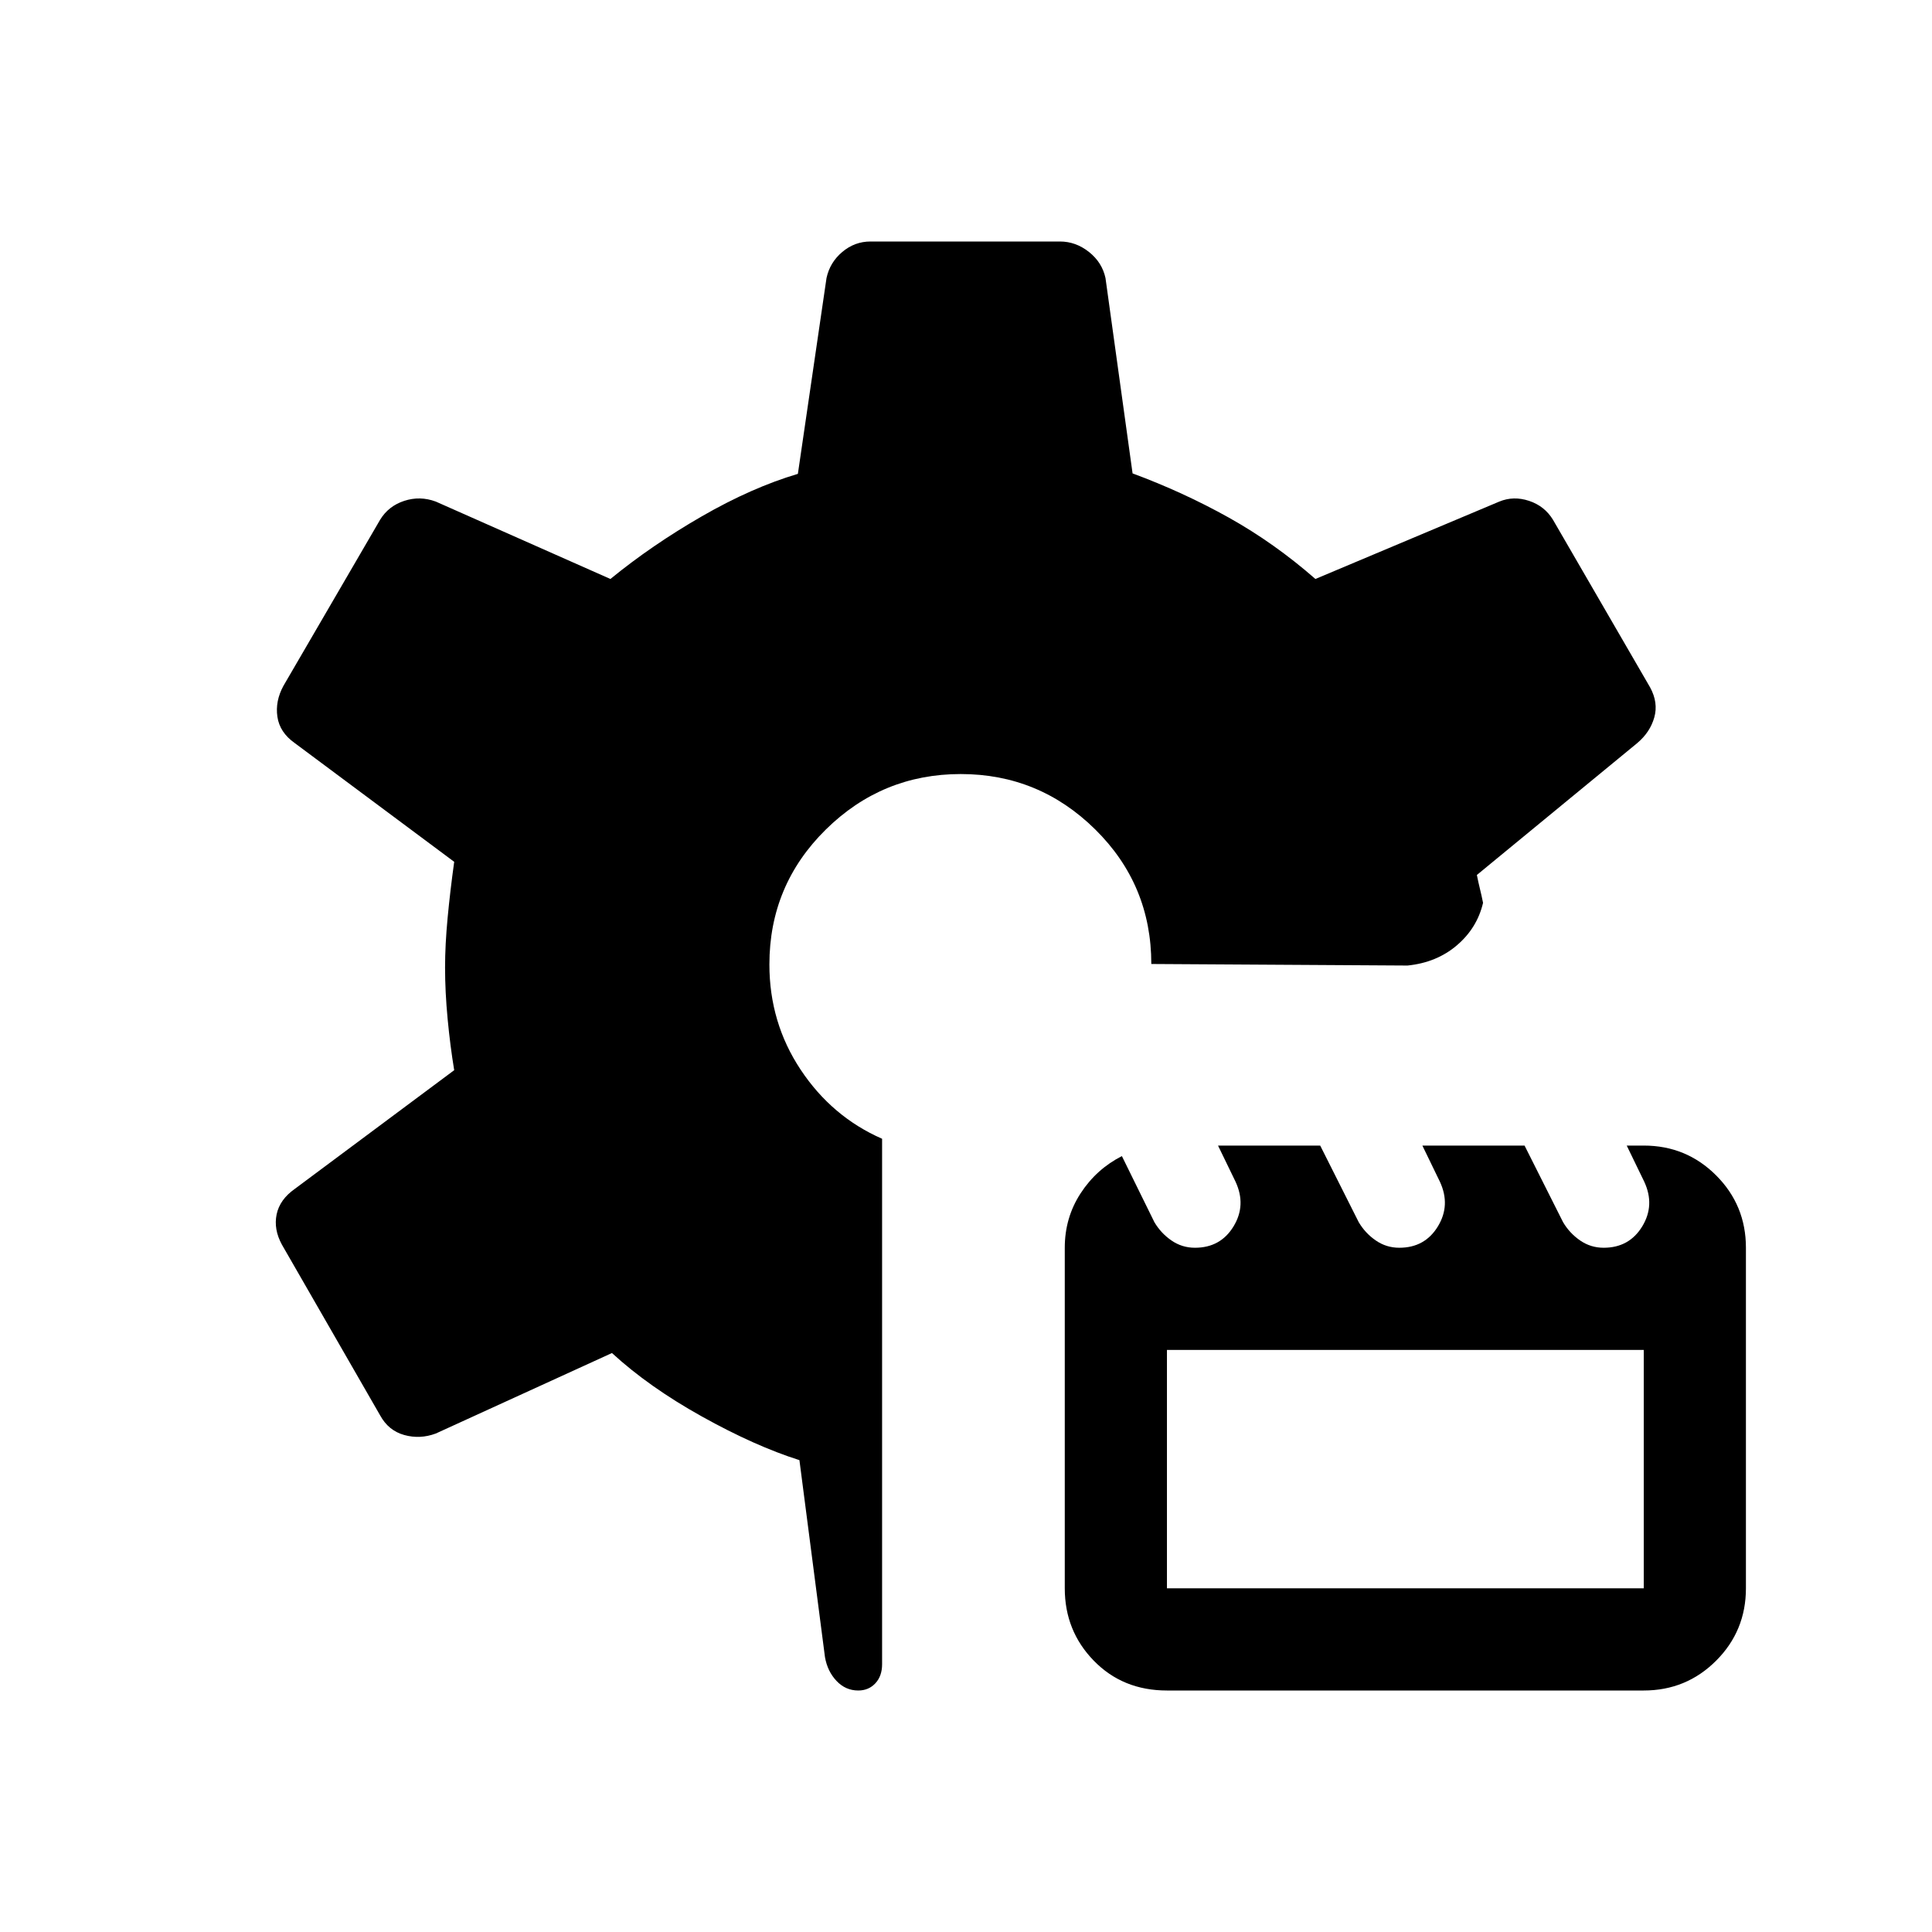
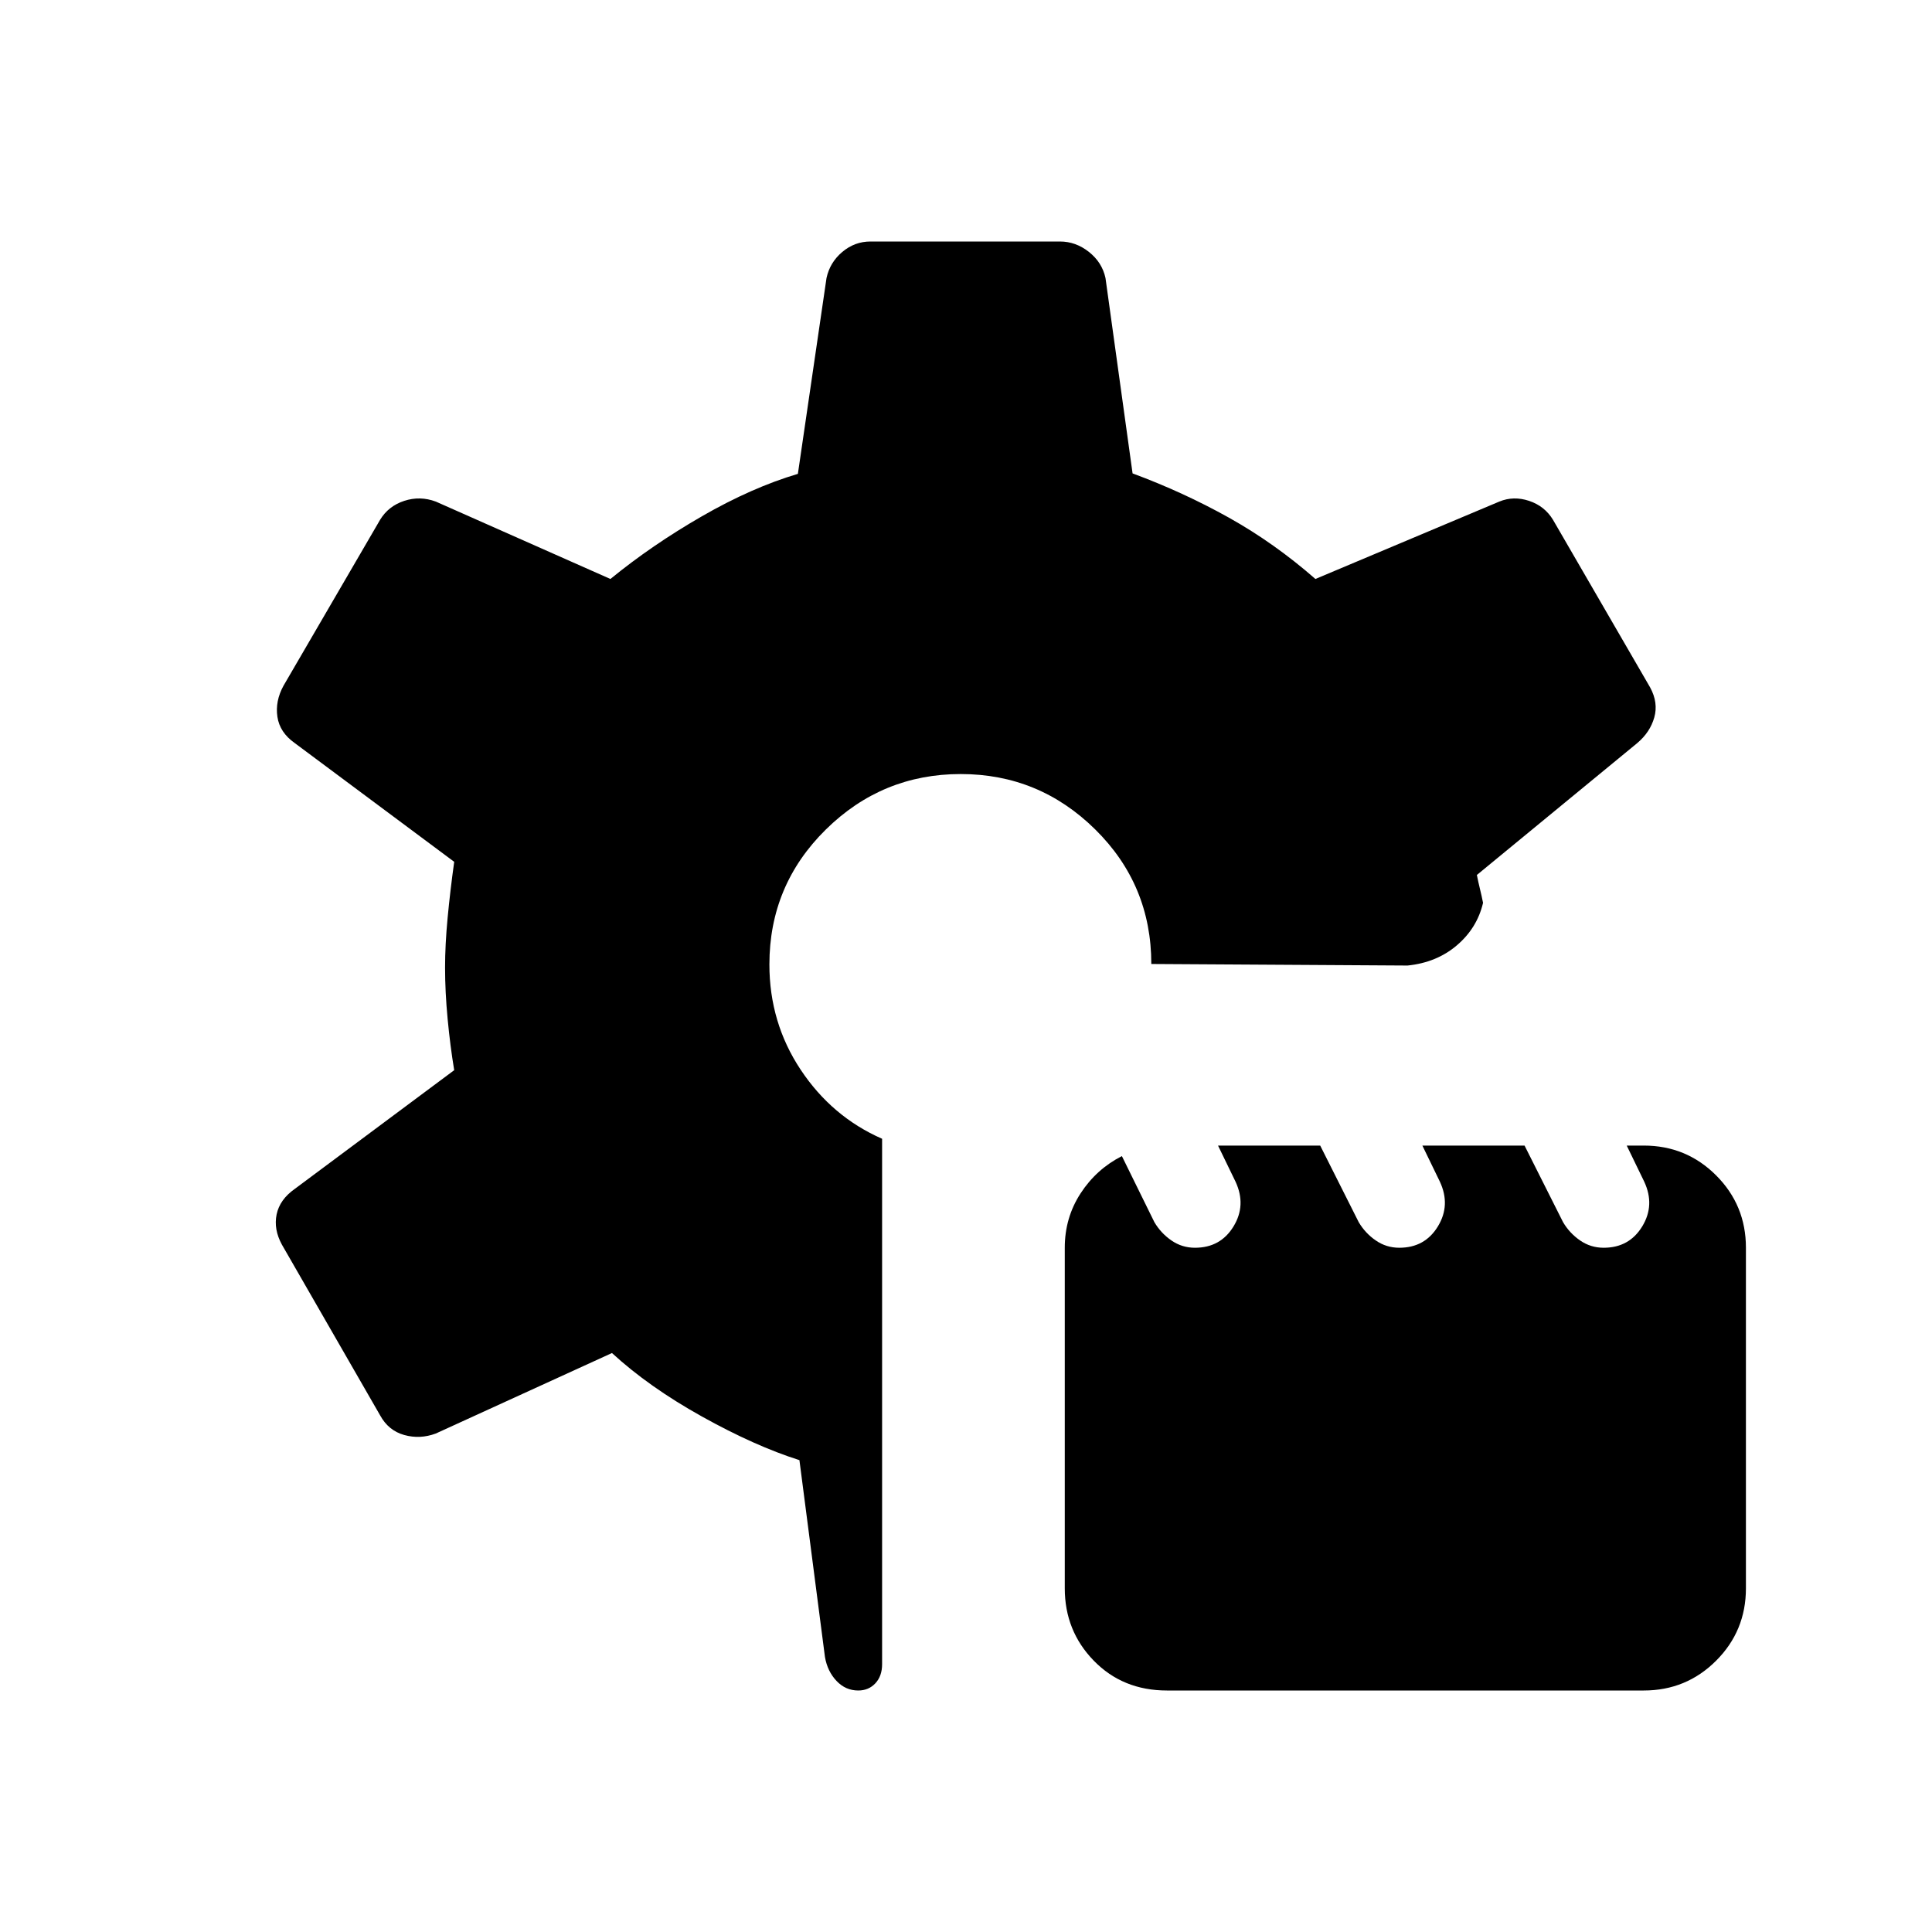
<svg xmlns="http://www.w3.org/2000/svg" viewBox="0 -960 960 960">
-   <path d="M426.46-120q-6.31 0-10.81-4.77-4.5-4.77-5.73-11.85l-12.69-97.84q-22.08-7-48.46-21.69-26.39-14.7-44.69-31.54l-87.54 40q-7.85 2.92-15.69.73-7.85-2.19-12-9.81l-48.77-84.77q-4.16-7.61-2.63-15.02 1.54-7.4 9.01-12.67l79.23-59q-2-12.08-3.27-25.5t-1.27-25.5q0-11.31 1.27-24.73t3.27-27.81l-79.23-59q-7.47-5.27-8.62-13.06-1.15-7.79 3.01-15.4l48-82.46q4.15-6.85 12-9.43 7.84-2.57 15.69.35l86.77 38.46q20.61-16.84 45.46-31.15 24.85-14.31 47.69-21.08l14.23-97.31q1.68-7.78 7.84-12.96 6.16-5.19 14.01-5.19h94.15q7.85 0 14.4 5.19 6.54 5.18 8.22 12.96l13.46 97.08q25.15 9.31 47.81 21.96 22.65 12.66 43.04 30.5L745-710.77q7.08-2.92 14.81-.35 7.73 2.58 11.88 9.43l48.23 83.23q4.16 7.61 2.08 14.96-2.08 7.35-8.46 12.73l-79.69 65.54q.77 3.85 1.53 6.92.77 3.08 1.54 6.93-2.94 12.53-13.01 21.11-10.06 8.58-24.53 10.04l-127.3-.77q0-39.38-27.89-66.88-27.88-27.5-66.81-27.5-39.07 0-67.07 27.61-28 27.62-28 67 0 28.92 15.54 52.31 15.53 23.38 40.46 34.31v261.07q0 5.93-3.35 9.51-3.34 3.57-8.5 3.57Zm153.39 0q-21.93 0-36.35-14.81-14.42-14.81-14.42-35.96V-340q0-14.92 7.84-27 7.85-12.08 20.54-18.54l16.16 32.85q3.23 5.46 8.46 9.07 5.23 3.62 11.69 3.62 12.69 0 19.15-10.58 6.46-10.57 1-22.27l-8.69-17.92H656l19.15 38.08q3.23 5.46 8.47 9.07 5.23 3.62 11.69 3.62 12.69 0 19.15-10.58 6.46-10.57 1-22.27l-8.69-17.92h50.77l19.15 38.08q3.23 5.46 8.46 9.07 5.23 3.62 11.7 3.62 12.69 0 19.15-10.58 6.46-10.57 1-22.27l-8.69-17.92h8.46q21.15 0 35.96 14.81 14.81 14.81 14.81 35.96v169.23q0 21.15-14.81 35.96Q837.92-120 816.77-120H579.85Zm0-50.77h236.92v-118.46H579.85v118.46Z" />
+   <path d="M426.46-120q-6.31 0-10.81-4.77-4.5-4.77-5.73-11.85l-12.69-97.84q-22.08-7-48.46-21.69-26.39-14.7-44.69-31.54l-87.54 40q-7.85 2.92-15.69.73-7.85-2.19-12-9.81l-48.77-84.77q-4.16-7.61-2.63-15.02 1.54-7.4 9.01-12.67l79.23-59q-2-12.08-3.27-25.5t-1.27-25.5q0-11.31 1.27-24.73t3.27-27.81l-79.23-59q-7.47-5.27-8.62-13.06-1.15-7.79 3.01-15.4l48-82.46q4.15-6.85 12-9.43 7.84-2.57 15.69.35l86.77 38.46q20.61-16.84 45.46-31.15 24.85-14.31 47.69-21.08l14.23-97.31q1.68-7.78 7.84-12.96 6.16-5.19 14.01-5.19h94.15q7.85 0 14.4 5.19 6.54 5.18 8.22 12.96l13.46 97.08q25.15 9.31 47.81 21.96 22.65 12.66 43.04 30.5L745-710.77q7.08-2.92 14.81-.35 7.73 2.58 11.88 9.43l48.23 83.23q4.16 7.61 2.08 14.96-2.08 7.35-8.46 12.73l-79.69 65.54q.77 3.85 1.53 6.92.77 3.08 1.54 6.93-2.94 12.53-13.01 21.11-10.06 8.58-24.53 10.04l-127.3-.77q0-39.38-27.89-66.88-27.88-27.5-66.81-27.5-39.07 0-67.07 27.61-28 27.62-28 67 0 28.92 15.54 52.31 15.53 23.38 40.46 34.31v261.07q0 5.93-3.35 9.51-3.34 3.57-8.5 3.57Zm153.39 0q-21.93 0-36.35-14.81-14.42-14.81-14.42-35.96V-340q0-14.92 7.84-27 7.85-12.08 20.54-18.54l16.16 32.85q3.23 5.46 8.46 9.07 5.23 3.62 11.69 3.62 12.69 0 19.15-10.58 6.46-10.57 1-22.27l-8.69-17.92H656l19.15 38.08q3.23 5.46 8.47 9.07 5.23 3.62 11.69 3.62 12.69 0 19.15-10.58 6.46-10.57 1-22.27l-8.69-17.92h50.77l19.15 38.08q3.23 5.46 8.46 9.07 5.23 3.62 11.7 3.62 12.69 0 19.15-10.58 6.46-10.57 1-22.27l-8.69-17.92h8.46q21.15 0 35.96 14.81 14.81 14.81 14.81 35.96v169.23q0 21.15-14.81 35.96Q837.92-120 816.77-120H579.85Z" />
</svg>
